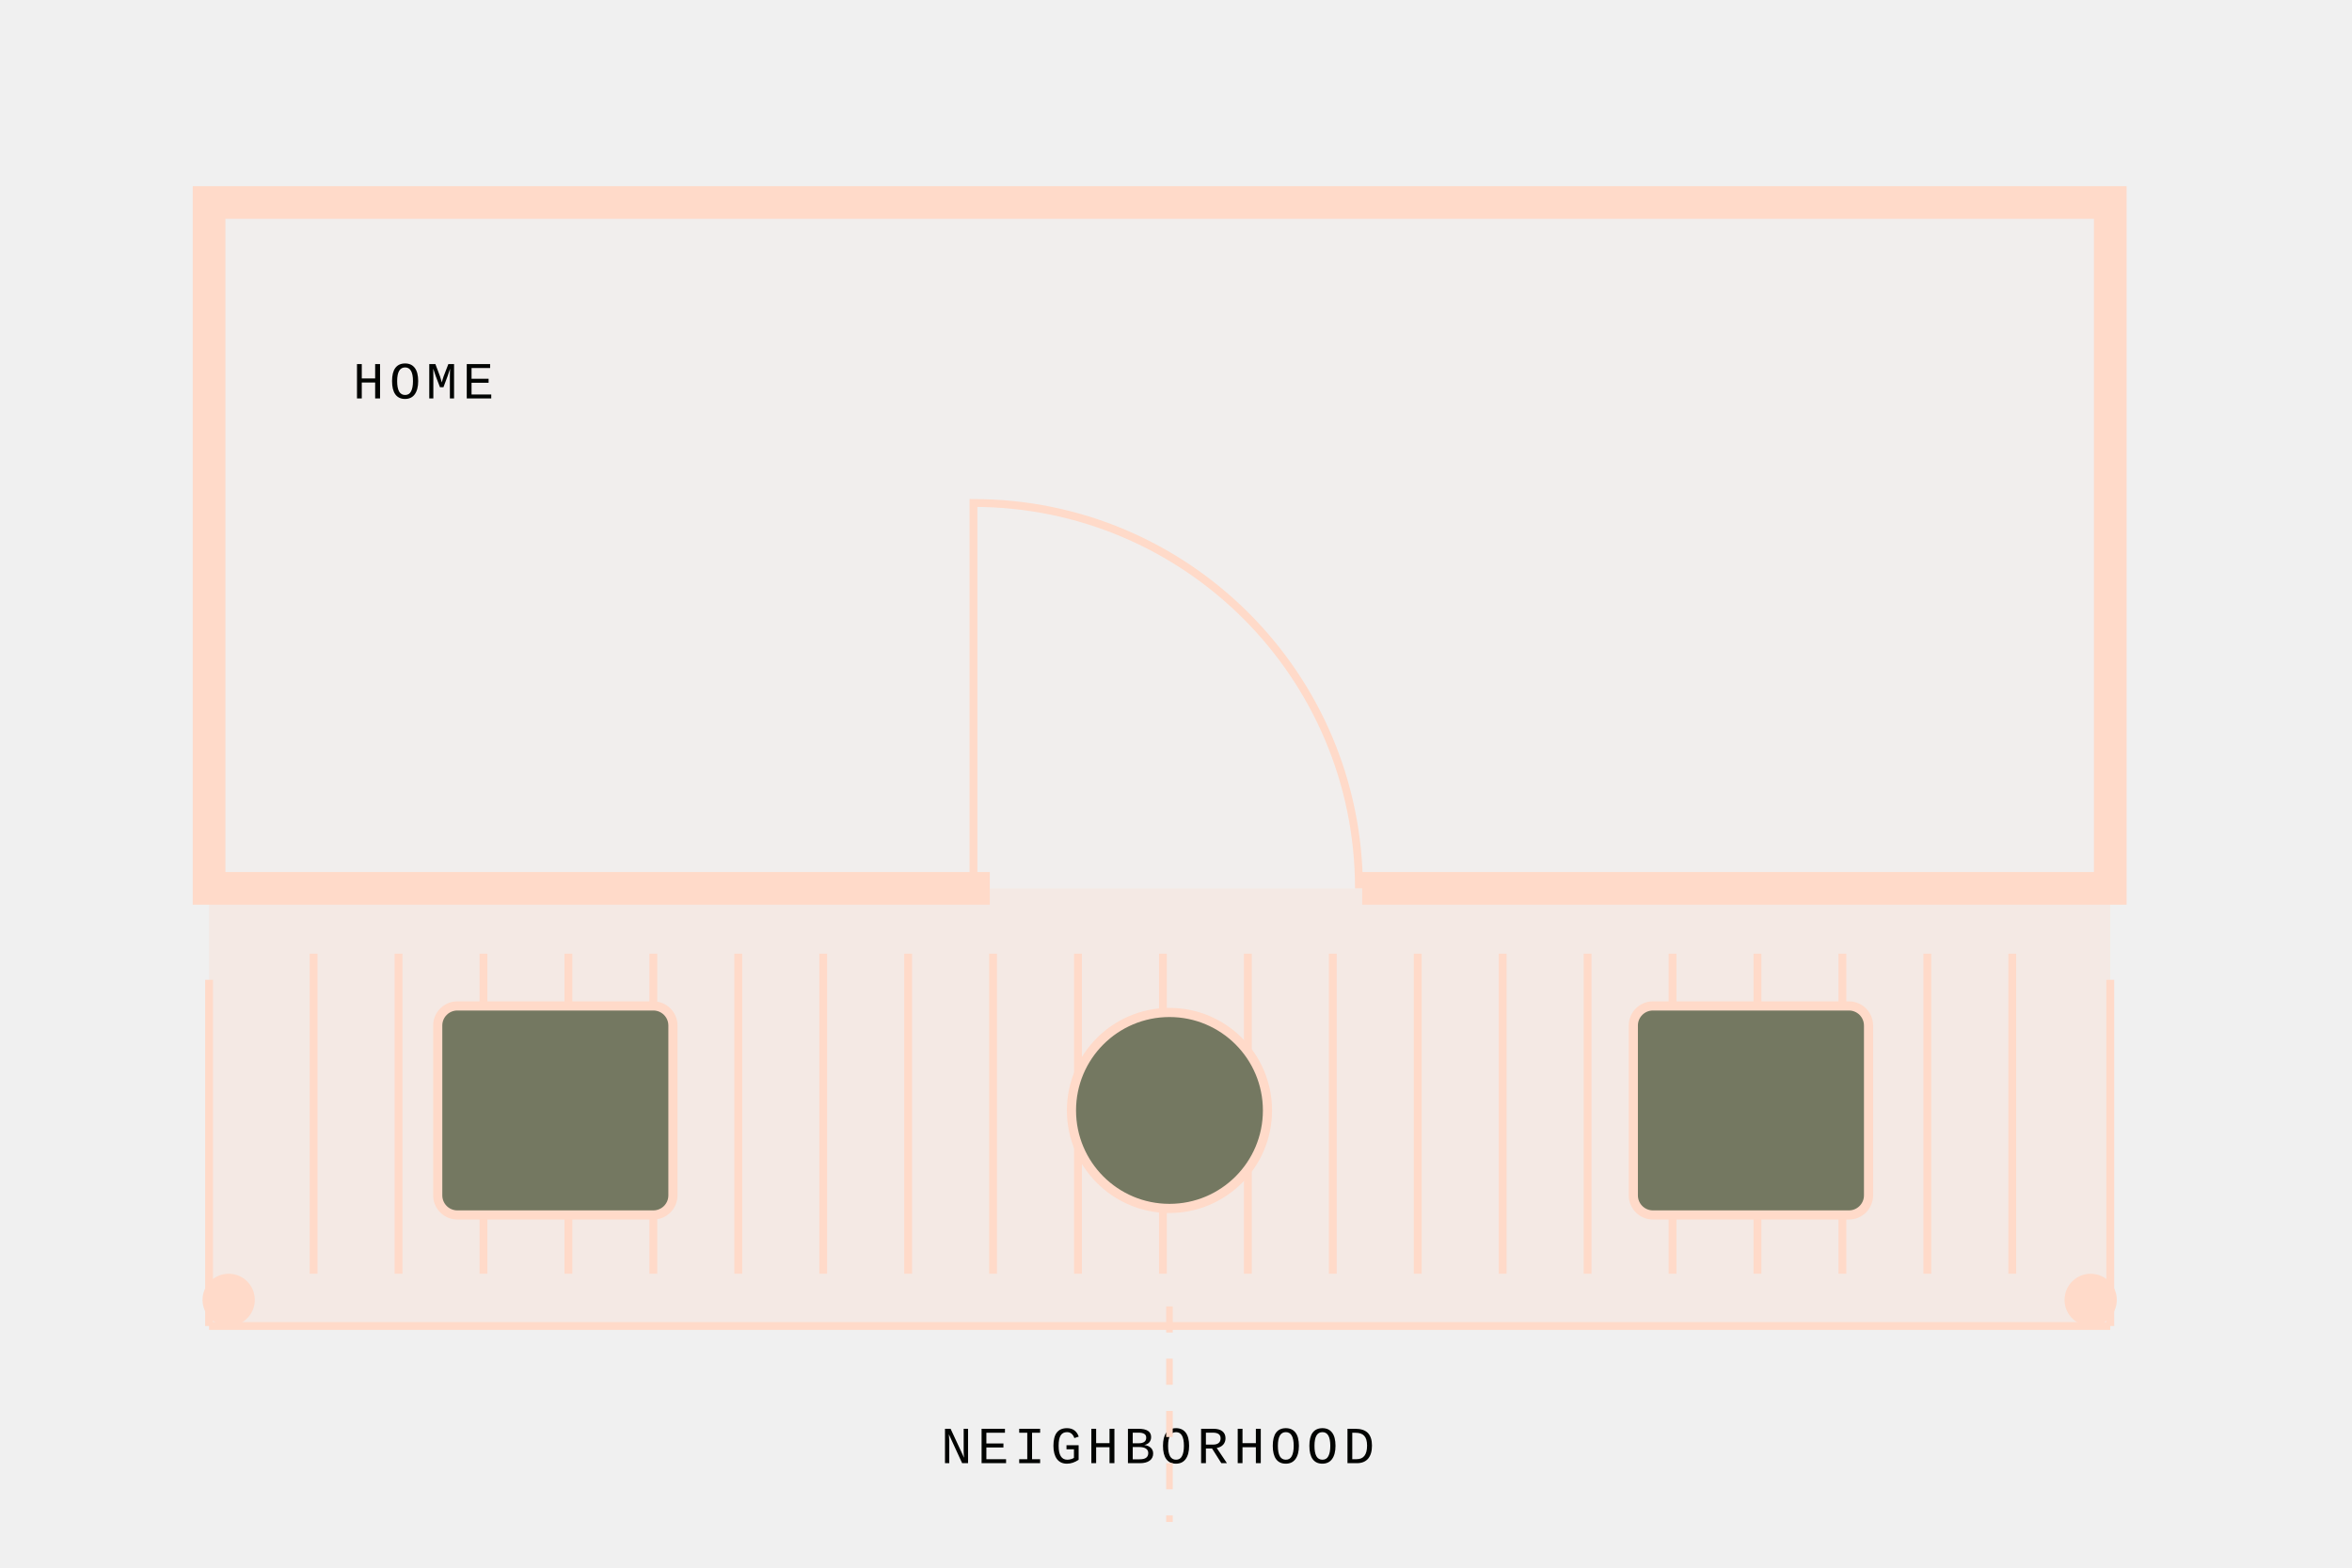
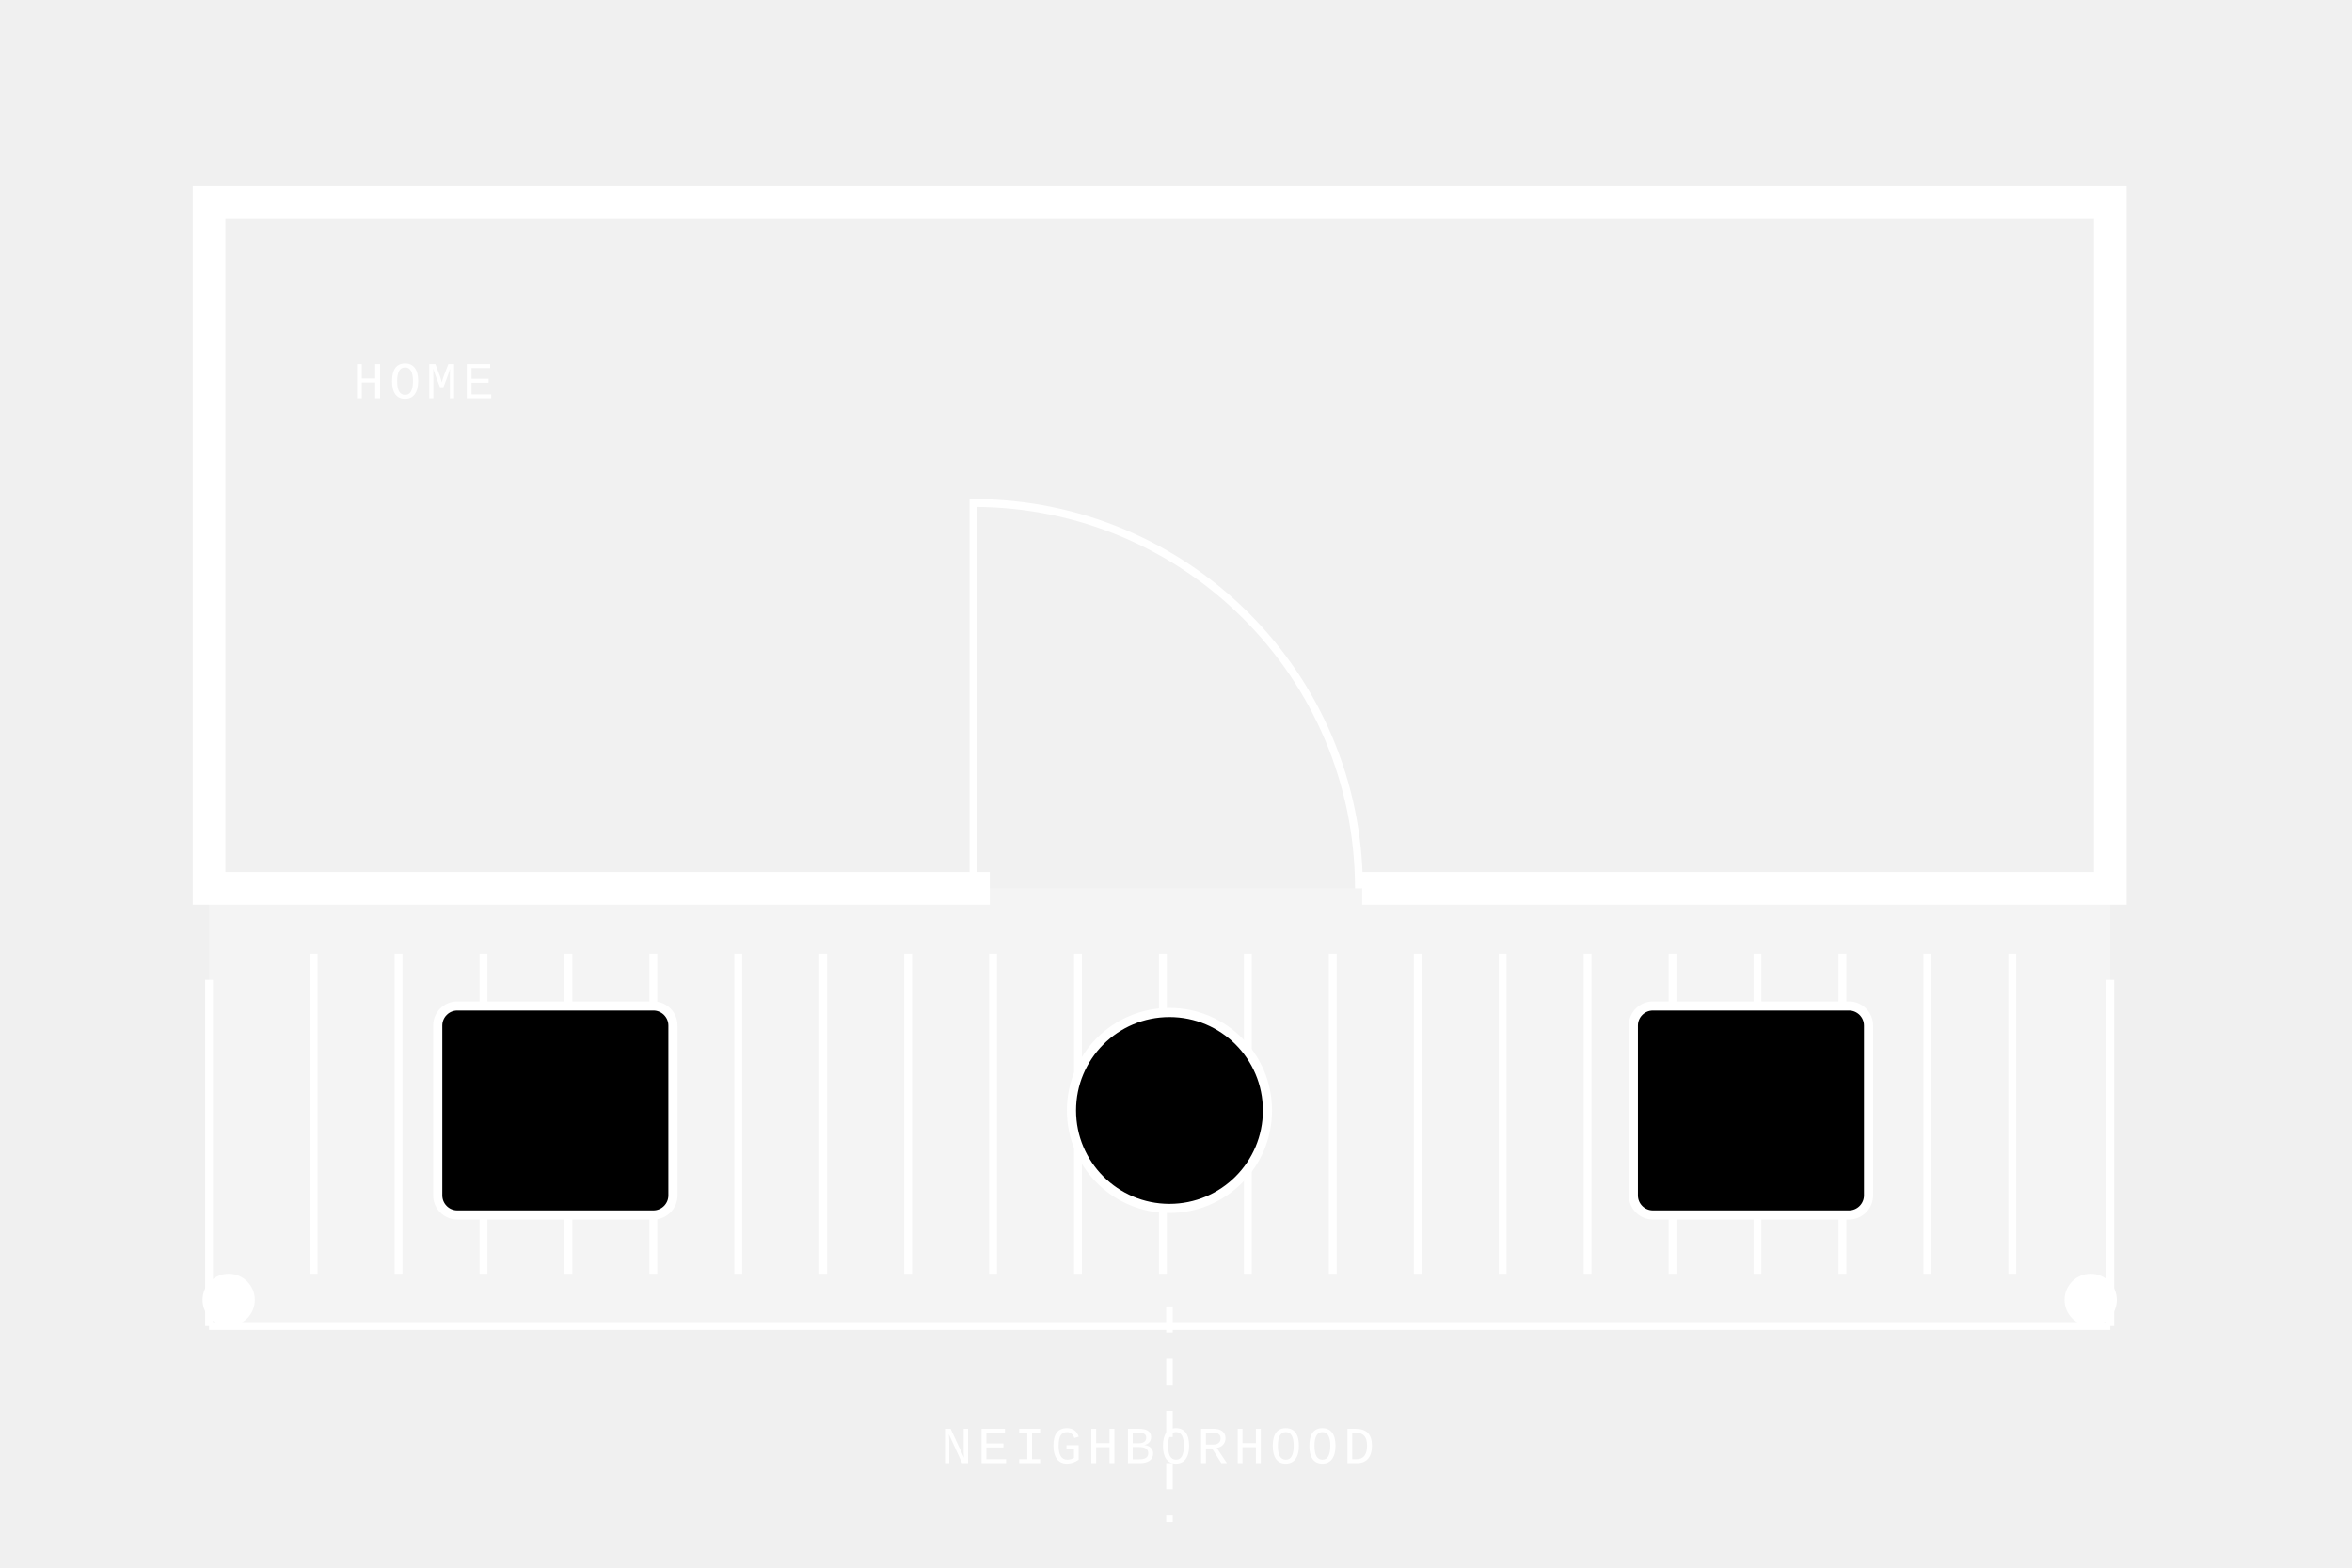
<svg xmlns="http://www.w3.org/2000/svg" viewBox="0 0 360 240" role="img" aria-labelledby="title desc">
-   <style>.floor{fill:#ffdac9;fill-opacity:.08}.wash{fill:#ffdac9;fill-opacity:.3}.wall{fill:none;stroke:#ffdac9;stroke-width:5;stroke-linecap:square;stroke-linejoin:miter}.fine{fill:none;stroke:#ffdac9;stroke-width:1.2}.dash{fill:none;stroke:#ffdac9;stroke-width:1;stroke-dasharray:4 4}.dimension{fill:none;stroke:#020402;stroke-width:.8}.furniture{fill:#747861;stroke:#ffdac9;stroke-width:1.4}.post{fill:#ffdac9}text{fill:#020402;font:8px 'Courier New',monospace;letter-spacing:.8px}</style>
+   <style>.floor{fill:#ffffff;fill-opacity:.08}.wash{fill:#ffffff;fill-opacity:.3}.wall{fill:none;stroke:#ffffff;stroke-width:5;stroke-linecap:square;stroke-linejoin:miter}.fine{fill:none;stroke:#ffffff;stroke-width:1.2}.dash{fill:none;stroke:#ffffff;stroke-width:1;stroke-dasharray:4 4}.dimension{fill:none;stroke:#ffffff;stroke-width:.8}.furniture{fill:#000000;stroke:#ffffff;stroke-width:1.4}.post{fill:#ffffff}text{fill:#ffffff;font:8px 'Courier New',monospace;letter-spacing:.8px}</style>
  <path class="floor" d="M32 31H323V136H32Z" />
  <path class="wash" d="M32 136H323V203H32Z" />
  <path class="wall" d="M32 136V31H323V136 M32 136H149 M211 136H323" />
  <path class="fine" d="M149 136V77A59 59 0 0 1 208 136 M32 203H323 M32 150V203 M323 150V203" />
  <path class="fine" d="M48 146V195 M61 146V195 M74 146V195 M87 146V195 M100 146V195 M113 146V195 M126 146V195 M139 146V195 M152 146V195 M165 146V195 M178 146V195 M191 146V195 M204 146V195 M217 146V195 M230 146V195 M243 146V195 M256 146V195 M269 146V195 M282 146V195 M295 146V195 M308 146V195" />
  <rect class="furniture" x="67" y="154" width="36" height="32" rx="3" />
  <rect class="furniture" x="250" y="154" width="36" height="32" rx="3" />
  <circle class="furniture" cx="179" cy="170" r="15" />
  <circle class="post" cx="35" cy="199" r="4" />
  <circle class="post" cx="320" cy="199" r="4" />
  <text x="54" y="61">HOME</text>
  <text x="144" y="224">NEIGHBORHOOD</text>
  <path class="dash" d="M179 200V233" />
</svg>
